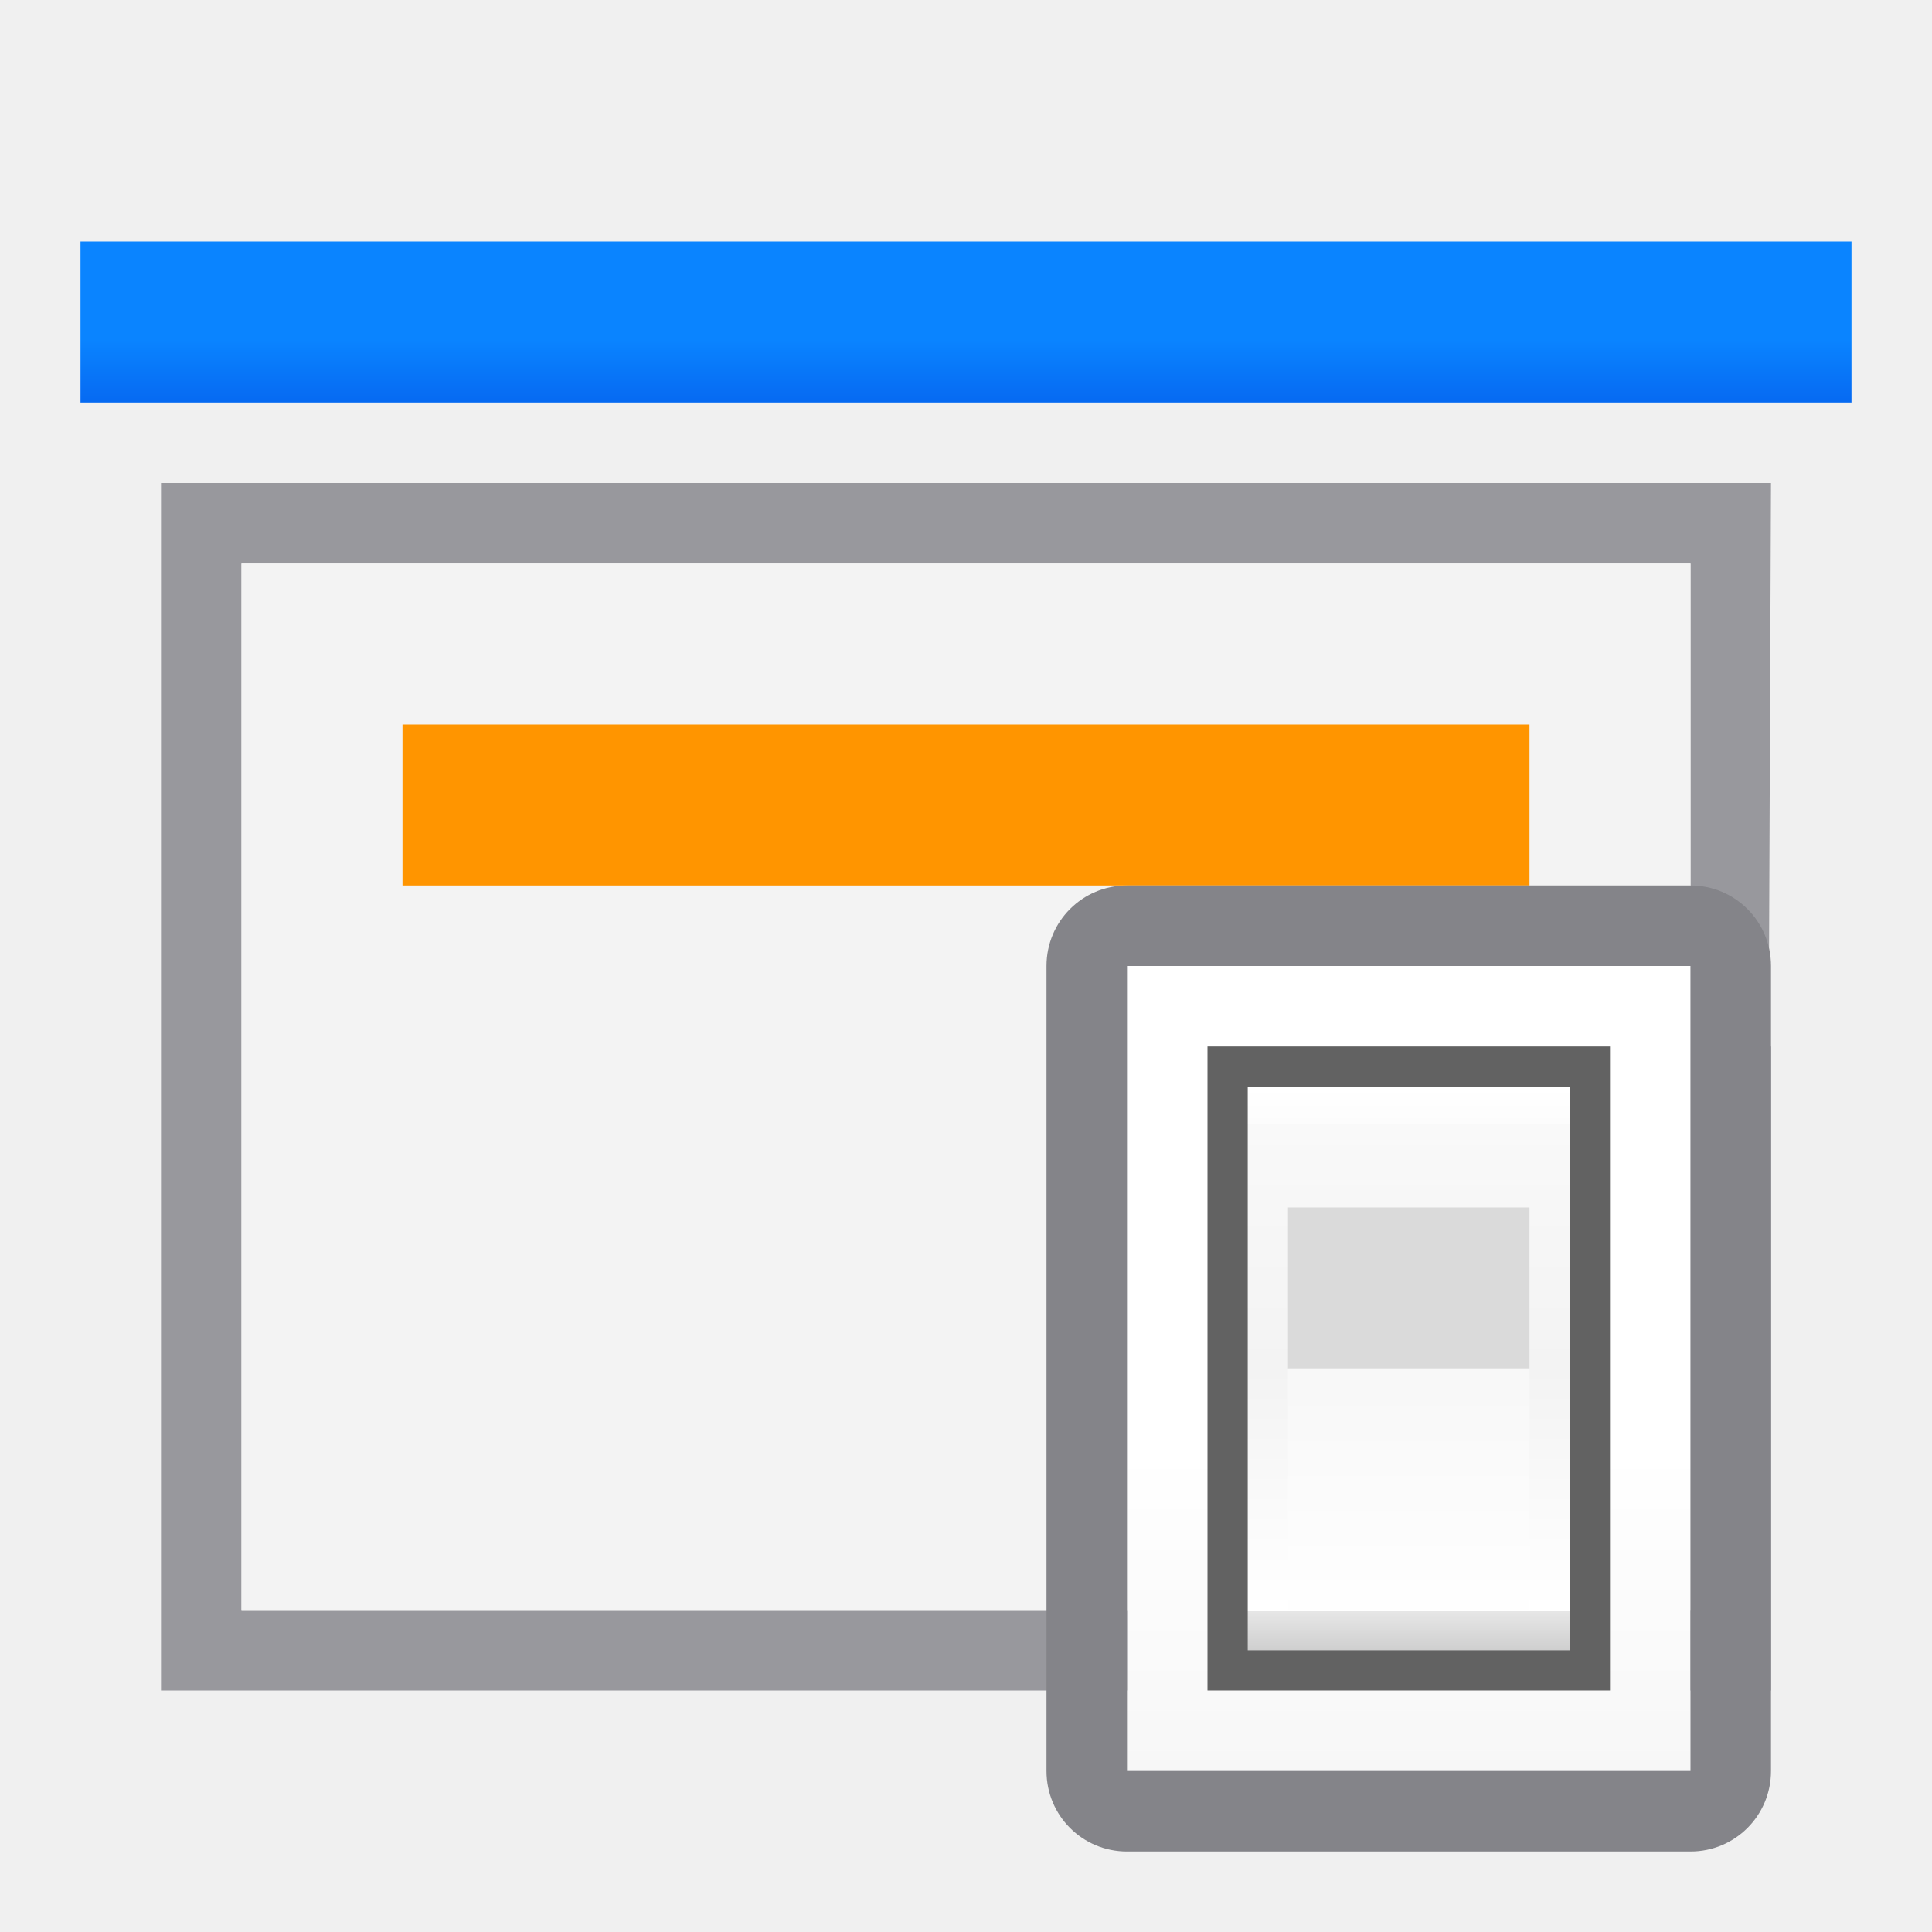
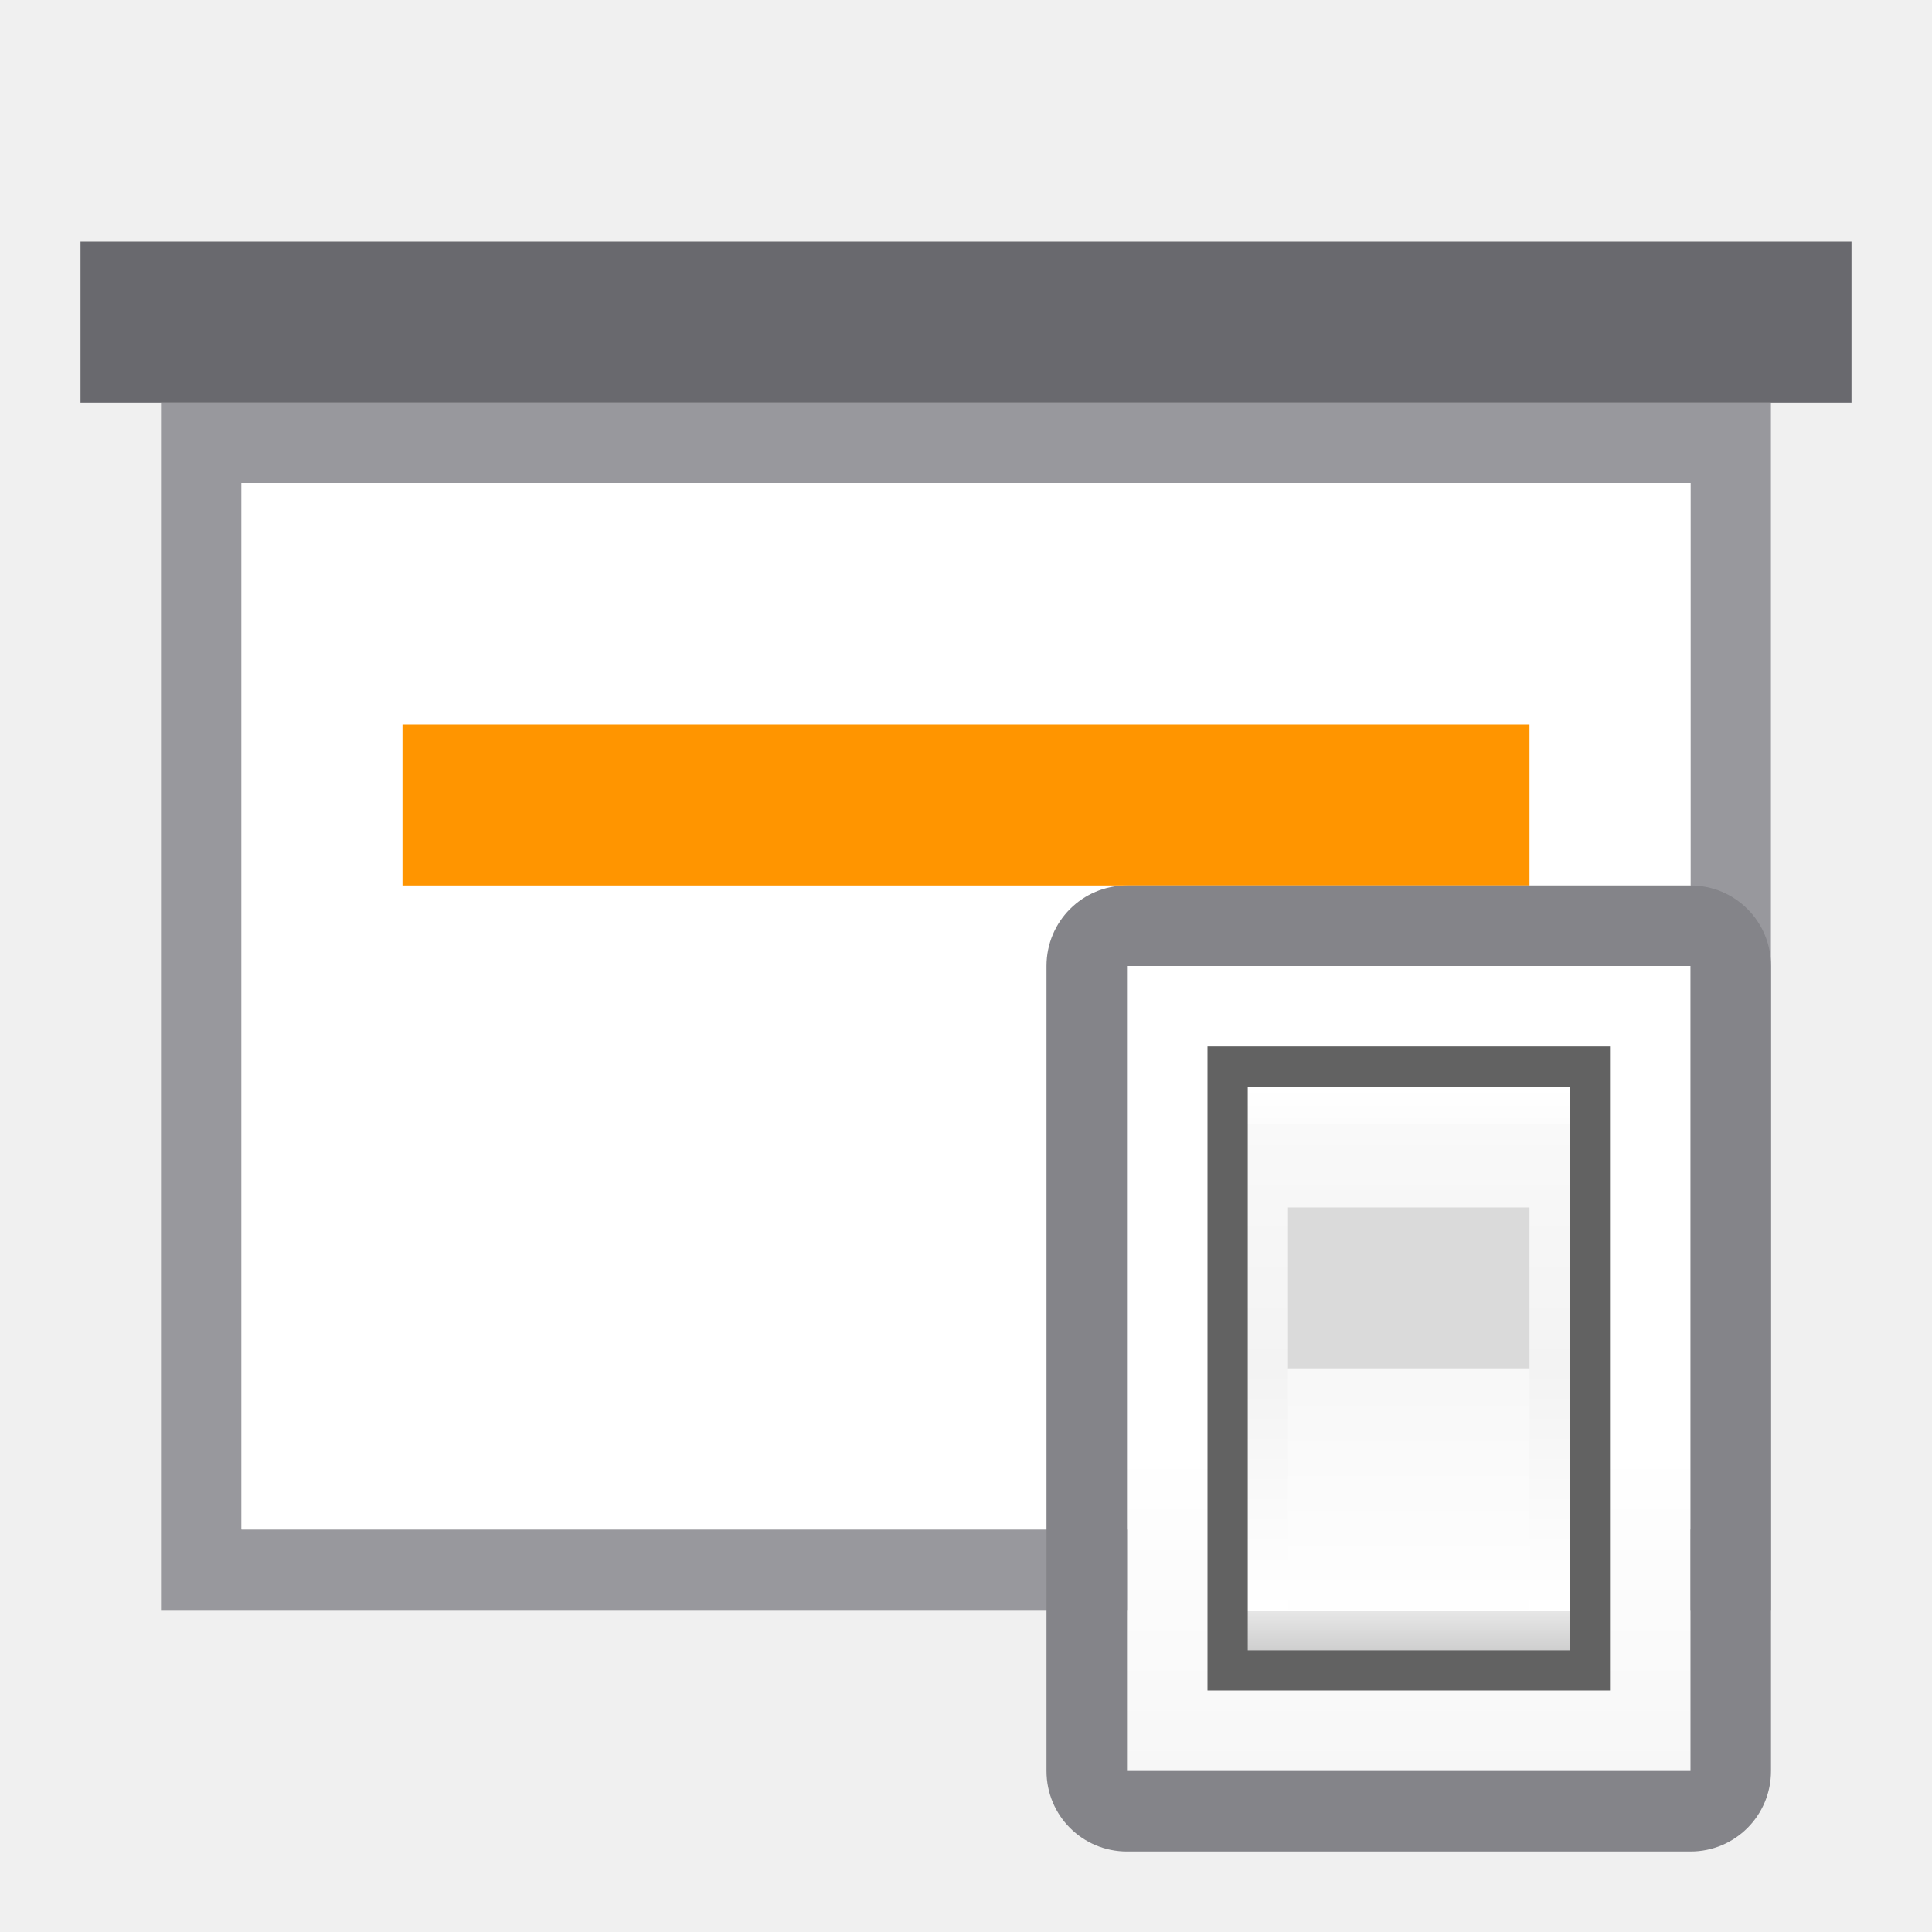
<svg xmlns="http://www.w3.org/2000/svg" viewBox="0 0 24 24">
  <linearGradient id="a" gradientUnits="userSpaceOnUse" x1="13" x2="13" y1="23" y2="5">
    <stop offset="0" stop-color="#f7f7f7" />
    <stop offset=".222" stop-color="#fff" />
    <stop offset=".833" stop-color="#fff" />
    <stop offset="1" stop-color="#f7f7f7" />
  </linearGradient>
  <linearGradient id="b" gradientUnits="userSpaceOnUse" x1="19.5" x2="19.5" y1="21.5" y2="14.5">
    <stop offset="0" stop-color="#cfcfcf" />
    <stop offset=".071" stop-color="#e7e7e7" />
    <stop offset=".071" stop-color="#fff" />
    <stop offset=".5" stop-color="#f3f3f3" />
    <stop offset=".933" stop-color="#f9f9f9" />
    <stop offset=".933" stop-color="#fcfcfc" />
    <stop offset="1" stop-color="#fff" />
  </linearGradient>
  <linearGradient id="c" gradientUnits="userSpaceOnUse" x1="19.429" x2="19.429" y1="18.25" y2="21.286">
    <stop offset="0" stop-color="#f8f8f8" />
    <stop offset="1" stop-color="#fff" />
  </linearGradient>
-   <linearGradient id="d" gradientUnits="userSpaceOnUse" x1="-28.695" x2="-28.695" y1="6.22" y2="4.22">
-     <stop offset="0" stop-color="#0040dd" />
-     <stop offset="1" stop-color="#0a84ff" />
-   </linearGradient>
-   <path d="m2 6v15h11.129 7.871.5.5v-8h-.029l.029-7zm1 1h18v6.064 6.936h-7.514-10.486z" fill="#98989d" />
-   <path d="m3 7v13h10.486 7.514v-6.936-6.064z" fill="#f3f3f3" />
-   <path d="m1 3h22v2h-22z" fill="url(#d)" />
+   <path d="m2 5v8.26 6.74h8.398 3.203 8.398v-6.74-8.26zm1 1h18v6.607 6.393h-7.789-2.422-7.789v-6.393z" fill="#98989d" />
+   <path d="m3 6v6.607 6.393h7.789 2.422 7.789v-6.393-6.607z" fill="#fff" />
+   <path d="m1 3h22v2h-22z" fill="#69696e" />
  <path d="m5 9h14v2h-14z" fill="#ff9500" />
  <g transform="translate(-2 -1)">
    <path d="m16 13h7v10h-7z" fill="url(#a)" />
    <path d="m16 12c-.554 0-1 .446-1 1v10c0 .554.446 1 1 1h7c.554 0 1-.446 1-1v-10c0-.554-.446-1-1-1zm0 1h7v10h-7z" fill="#848489" />
    <g stroke-width=".607">
      <path d="m17 14h5v8h-5z" fill="#626262" />
      <path d="m17.5 14.5h4v7h-4z" fill="url(#b)" />
      <path d="m18 16h3v2h-3z" fill="#dadada" />
      <path d="m18 18h3v3h-3z" fill="url(#c)" />
    </g>
  </g>
</svg>
